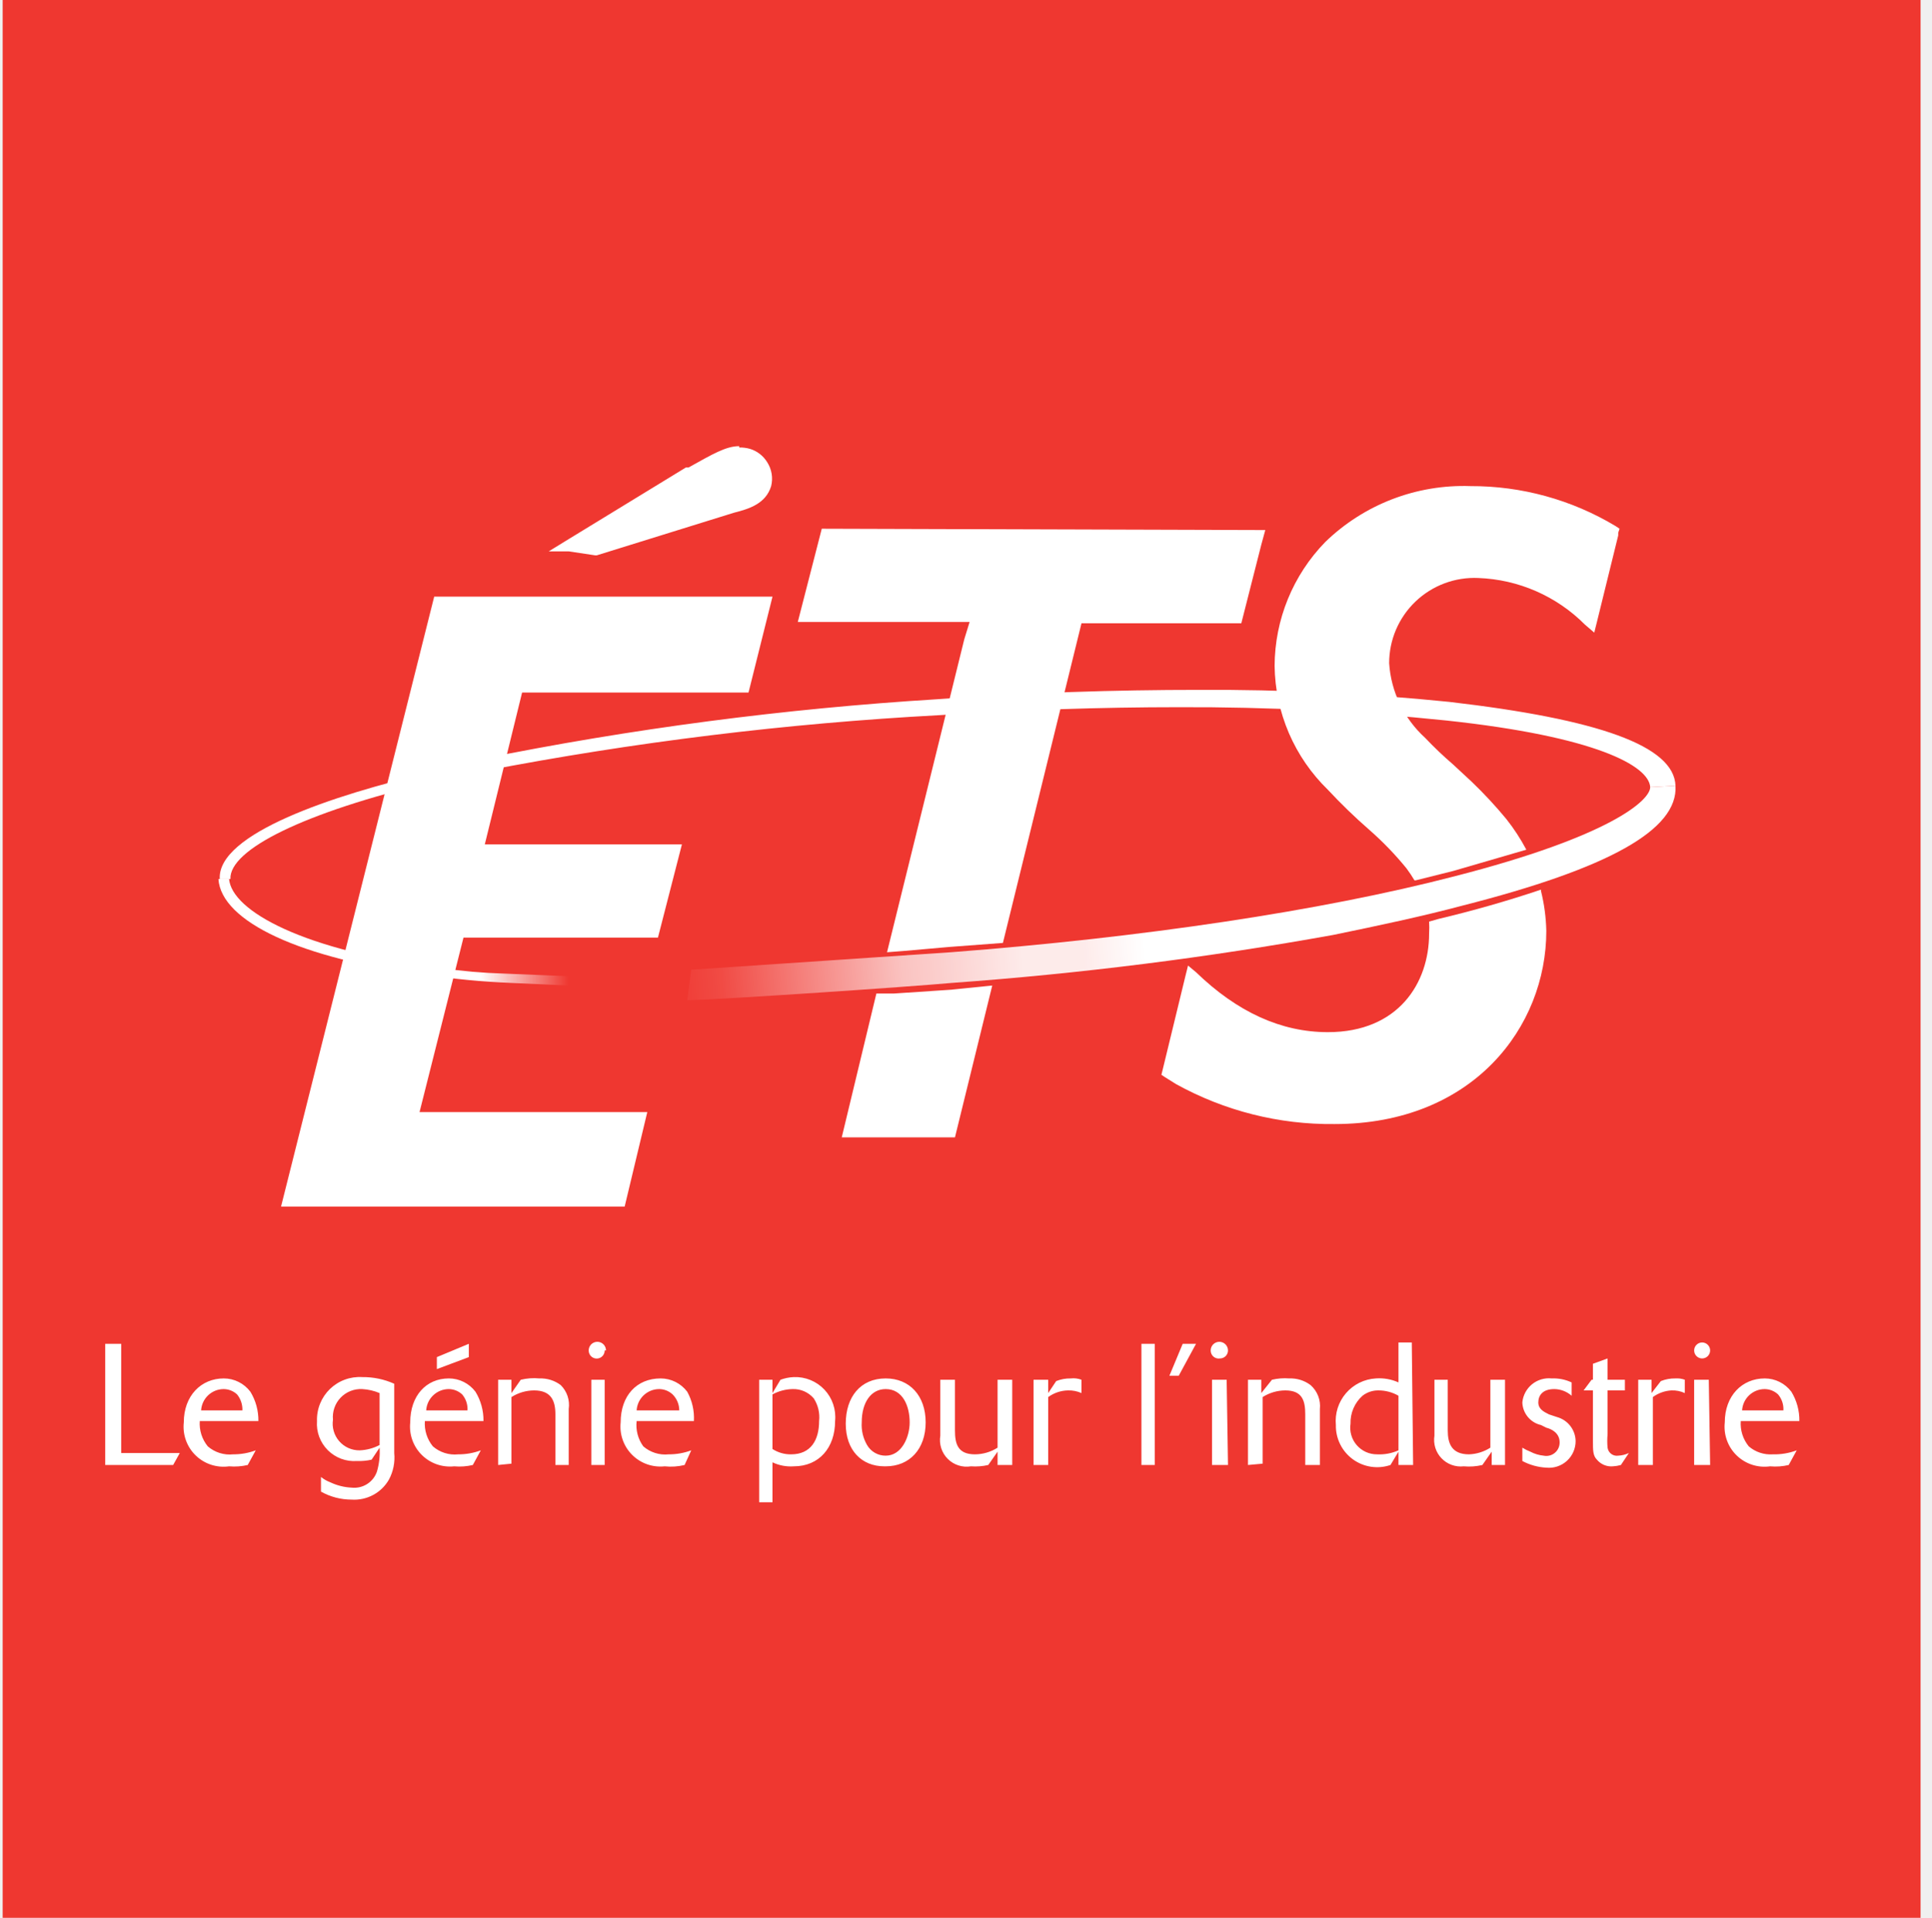
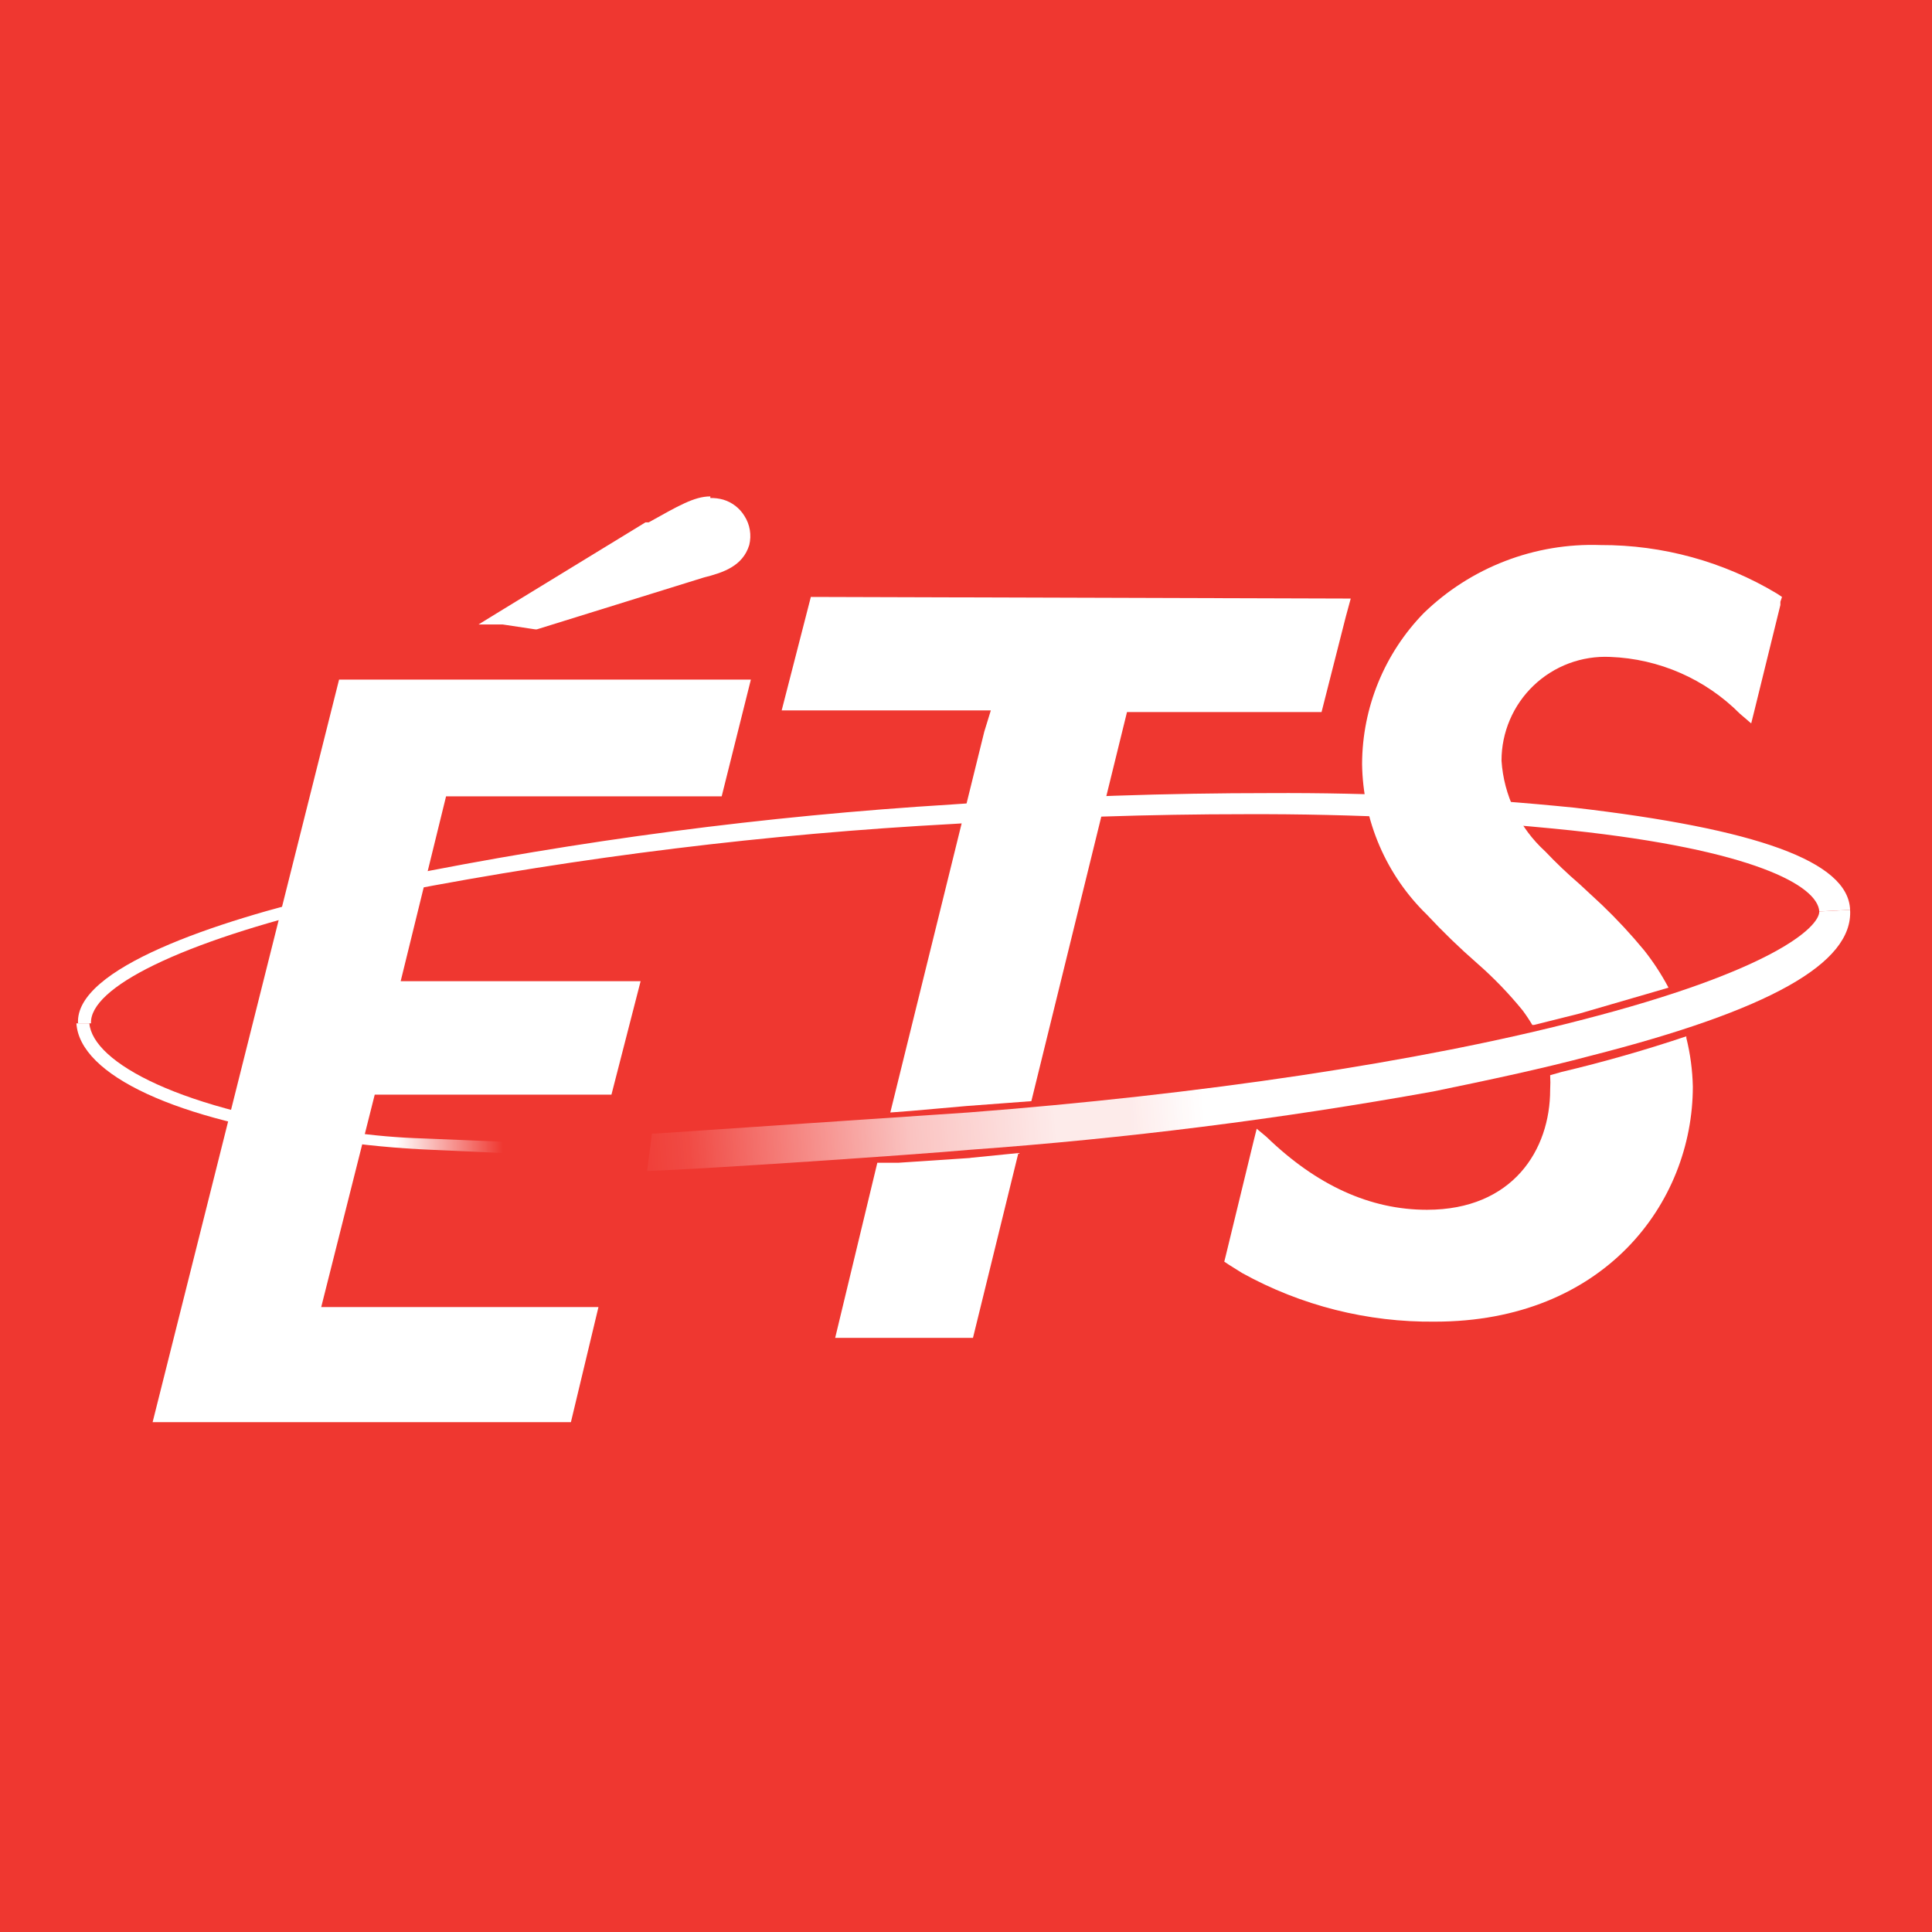
- <svg xmlns="http://www.w3.org/2000/svg" width="145" height="144" viewBox="0 0 145 144" fill="none">
-   <path d="M0.2 0H144.2V144H0.2V0Z" fill="#EF3730" />
-   <path d="M16.4 66C16.6 69.2 22.6 72 32 73.2C34.088 73.511 36.191 73.711 38.3 73.8L42.7 74V73.3L37.8 73.1C36.26 73.055 34.724 72.922 33.2 72.7C22.8 71.4 17.4 68.4 17.2 66H16.4Z" fill="url(#paint0_linear)" />
-   <path d="M125.8 59C125.7 56 120 54 108.8 52.7C102.554 52.066 96.278 51.765 90 51.8C83.8 51.8 77.2 52 70.4 52.5C58.877 53.209 47.416 54.713 36.1 57L33.6 57.6L32.3 58C25 59.7 16.3 62.6 16.5 66H17.3C17.2 63.8 22.8 61 32.5 58.7L34.8 58.2L36.3 57.9C47.591 55.721 59.017 54.317 70.5 53.7C76.6 53.3 82.7 53.1 88.5 53.1C95.213 53.074 101.923 53.407 108.6 54.1C119.8 55.3 123.8 57.5 123.9 59.1L125.8 59Z" fill="white" />
-   <path d="M58.1 44.8H32.6L21.1 90.6H46.9L48.6 83.5H31.5L34.8 70.4H49.4L51.2 63.4H36.4L39.2 52H56.2L58 44.8H58.1ZM55.5 33.5C54.5 33.5 53.5 34.1 51.7 35.1H51.5L42.5 40.6L41.2 41.4H42.7L44.7 41.7H44.8L55.1 38.5C56.3 38.2 57.5 37.8 57.9 36.5C57.975 36.195 57.988 35.879 57.936 35.569C57.885 35.259 57.77 34.964 57.6 34.7C57.304 34.218 56.842 33.862 56.3 33.7C56.04 33.627 55.77 33.593 55.5 33.6V33.5ZM71.6 74.3L67.1 74.6H65.8L63.2 85.4H71.7L74.5 74L71.5 74.3H71.6ZM61.7 39.7L59.9 46.7H72.8L72.4 48L66.6 71.5L67.9 71.4L71.3 71.1L75.3 70.8L81.2 46.8H93.2L94.7 40.9L95 39.8L61.7 39.7ZM121.3 39.5C118.009 37.522 114.239 36.485 110.4 36.5C108.394 36.43 106.394 36.766 104.521 37.487C102.648 38.209 100.94 39.302 99.5 40.7C97.075 43.19 95.713 46.525 95.7 50C95.722 51.737 96.087 53.453 96.773 55.049C97.46 56.645 98.454 58.089 99.7 59.3C100.681 60.353 101.716 61.354 102.8 62.3C103.813 63.186 104.75 64.156 105.6 65.2C105.816 65.489 106.016 65.789 106.2 66.1H106.3L109.1 65.4L114.6 63.8C114.171 62.989 113.669 62.219 113.1 61.5C112.289 60.517 111.42 59.582 110.5 58.7L109.1 57.4C108.366 56.77 107.665 56.102 107 55.4C105.409 53.954 104.441 51.946 104.3 49.8C104.299 48.934 104.474 48.076 104.814 47.279C105.155 46.483 105.653 45.763 106.279 45.165C106.906 44.567 107.647 44.102 108.459 43.798C109.27 43.495 110.135 43.359 111 43.4C114.014 43.511 116.873 44.762 119 46.9L119.7 47.5L119.9 46.7L121.5 40.2V40L121.6 39.7L121.3 39.5ZM115.7 66.8C113.168 67.65 110.599 68.384 108 69L107.3 69.2C107.318 69.5 107.318 69.8 107.3 70.1C107.3 73.8 105 77.5 99.7 77.5C96.2 77.5 92.9 76 89.8 73L89.2 72.5L89 73.3L87.3 80.3L87.2 80.7L87.5 80.9L88.3 81.4C91.94 83.414 96.04 84.448 100.2 84.4C110.6 84.4 116.1 77.1 116.1 69.9C116.078 68.888 115.944 67.882 115.7 66.9V66.8Z" fill="white" />
-   <path d="M123.9 59.1C123.9 60.1 120.9 62.8 109.2 65.8C99.2 68.4 85.7 70.4 71.4 71.5L52.1 72.8H51.9L51.6 75.1H51.8C54.9 75 68.2 74.1 71.5 73.8C81.091 73.109 90.638 71.907 100.1 70.2C103.5 69.5 106.8 68.8 109.8 68C120.8 65.2 126 62.3 125.8 59L123.9 59.1Z" fill="url(#paint1_linear)" />
-   <path d="M13 110H7.9V100.9H9.1V109.1H13.5L13 110ZM18.6 110C18.141 110.106 17.669 110.14 17.2 110.1C16.747 110.164 16.286 110.123 15.851 109.981C15.417 109.84 15.02 109.6 14.692 109.282C14.364 108.964 14.113 108.575 13.959 108.144C13.804 107.714 13.75 107.254 13.8 106.8C13.8 104.8 15.1 103.5 16.8 103.5C17.188 103.5 17.571 103.59 17.918 103.764C18.265 103.938 18.567 104.19 18.8 104.5C19.204 105.162 19.412 105.925 19.4 106.7H15C14.95 107.387 15.165 108.066 15.6 108.6C15.859 108.825 16.161 108.994 16.488 109.097C16.814 109.201 17.159 109.236 17.5 109.2C18.08 109.204 18.656 109.102 19.2 108.9L18.6 110ZM18.2 105.9C18.216 105.465 18.074 105.038 17.8 104.7C17.528 104.447 17.171 104.305 16.8 104.3C16.366 104.299 15.948 104.465 15.632 104.762C15.316 105.06 15.125 105.467 15.1 105.9H18.2ZM27.9 109.6C27.539 109.682 27.169 109.715 26.8 109.7C26.398 109.73 25.995 109.673 25.617 109.533C25.24 109.392 24.897 109.172 24.612 108.888C24.328 108.603 24.108 108.26 23.967 107.882C23.827 107.505 23.77 107.102 23.8 106.7C23.785 106.254 23.864 105.81 24.031 105.396C24.198 104.982 24.449 104.608 24.769 104.297C25.09 103.987 25.471 103.746 25.89 103.592C26.308 103.437 26.755 103.372 27.2 103.4C28.027 103.391 28.846 103.561 29.6 103.9V109.1C29.668 109.792 29.529 110.488 29.2 111.1C28.92 111.587 28.51 111.986 28.015 112.251C27.52 112.516 26.96 112.637 26.4 112.6C25.595 112.6 24.802 112.394 24.1 112V110.9C24.311 111.069 24.547 111.204 24.8 111.3C25.302 111.538 25.845 111.674 26.4 111.7C26.806 111.745 27.215 111.651 27.56 111.433C27.905 111.215 28.166 110.886 28.3 110.5C28.471 109.916 28.539 109.307 28.5 108.7L27.9 109.6ZM28.5 104.6C28.087 104.426 27.647 104.325 27.2 104.3C26.898 104.284 26.597 104.334 26.316 104.445C26.035 104.557 25.781 104.727 25.573 104.946C25.364 105.164 25.204 105.425 25.106 105.71C25.007 105.996 24.971 106.299 25 106.6C24.956 106.887 24.976 107.179 25.057 107.458C25.137 107.736 25.278 107.994 25.468 108.212C25.658 108.431 25.894 108.606 26.158 108.725C26.423 108.843 26.71 108.903 27 108.9C27.523 108.881 28.036 108.744 28.5 108.5V104.6ZM35.5 110C35.042 110.108 34.569 110.142 34.1 110.1C33.655 110.147 33.205 110.094 32.783 109.945C32.361 109.796 31.978 109.554 31.662 109.238C31.345 108.922 31.104 108.539 30.955 108.117C30.805 107.695 30.753 107.245 30.8 106.8C30.8 104.8 32 103.5 33.7 103.5C34.088 103.5 34.471 103.59 34.818 103.764C35.165 103.938 35.467 104.19 35.7 104.5C36.104 105.162 36.312 105.925 36.3 106.7H31.9C31.85 107.387 32.065 108.066 32.5 108.6C32.759 108.825 33.061 108.994 33.388 109.097C33.714 109.201 34.059 109.236 34.4 109.2C34.98 109.204 35.556 109.102 36.1 108.9L35.5 110ZM35.1 105.9C35.126 105.463 34.983 105.034 34.7 104.7C34.428 104.447 34.071 104.305 33.7 104.3C33.266 104.299 32.848 104.465 32.532 104.762C32.216 105.06 32.025 105.467 32 105.9H35.1ZM32.8 102.8V101.9L35.2 100.9V101.9L32.8 102.8ZM37.4 110V103.6H38.4V104.6L39.1 103.6C39.558 103.488 40.031 103.455 40.5 103.5C41.075 103.478 41.64 103.654 42.1 104C42.334 104.232 42.511 104.516 42.615 104.828C42.719 105.141 42.748 105.474 42.7 105.8V110H41.7V106.2C41.7 105.2 41.4 104.4 40.1 104.4C39.498 104.403 38.908 104.577 38.4 104.9V109.9L37.4 110ZM45.4 101.4C45.402 101.543 45.353 101.682 45.261 101.792C45.169 101.903 45.041 101.976 44.9 102C44.813 102.015 44.724 102.01 44.639 101.987C44.555 101.963 44.476 101.921 44.409 101.864C44.343 101.807 44.289 101.735 44.253 101.655C44.217 101.575 44.199 101.488 44.2 101.4C44.2 101.228 44.268 101.062 44.39 100.94C44.512 100.818 44.678 100.75 44.85 100.75C45.022 100.75 45.188 100.818 45.309 100.94C45.431 101.062 45.5 101.228 45.5 101.4H45.4ZM45.4 110H44.4V103.6H45.4V110ZM51.4 110C50.909 110.119 50.402 110.153 49.9 110.1C49.455 110.147 49.005 110.094 48.583 109.945C48.161 109.796 47.778 109.554 47.462 109.238C47.145 108.922 46.904 108.539 46.755 108.117C46.605 107.695 46.553 107.245 46.6 106.8C46.6 104.8 47.8 103.5 49.6 103.5C49.988 103.5 50.371 103.59 50.718 103.764C51.065 103.938 51.367 104.19 51.6 104.5C51.969 105.172 52.142 105.934 52.1 106.7H47.8C47.722 107.374 47.901 108.052 48.3 108.6C48.559 108.825 48.861 108.994 49.188 109.097C49.514 109.201 49.859 109.236 50.2 109.2C50.78 109.204 51.356 109.102 51.9 108.9L51.4 110ZM51 105.9C50.999 105.45 50.819 105.018 50.5 104.7C50.228 104.447 49.871 104.305 49.5 104.3C49.066 104.299 48.648 104.465 48.332 104.762C48.016 105.06 47.825 105.467 47.8 105.9H51ZM58.6 103.6C58.921 103.482 59.258 103.414 59.6 103.4C60.029 103.384 60.456 103.459 60.853 103.622C61.25 103.785 61.608 104.031 61.902 104.344C62.196 104.657 62.419 105.029 62.556 105.435C62.694 105.842 62.743 106.273 62.7 106.7C62.7 108.7 61.5 110.1 59.6 110.1C59.05 110.14 58.498 110.036 58 109.8V112.8H57V103.6H58V104.6L58.6 103.6ZM58 108.8C58.417 109.069 58.904 109.209 59.4 109.2C60.9 109.2 61.5 108.1 61.5 106.7C61.567 106.104 61.425 105.504 61.1 105C60.904 104.77 60.657 104.587 60.38 104.466C60.103 104.345 59.802 104.288 59.5 104.3C58.975 104.312 58.461 104.449 58 104.7V108.8ZM66.4 110.1C64.7 110.1 63.5 108.9 63.5 106.9C63.5 104.9 64.6 103.5 66.5 103.5C68.3 103.5 69.5 104.8 69.5 106.8C69.5 108.8 68.3 110.1 66.5 110.1H66.4ZM68.3 106.8C68.3 105.6 67.8 104.3 66.5 104.3C65.4 104.3 64.7 105.3 64.7 106.8C64.662 107.394 64.801 107.986 65.1 108.5C65.242 108.745 65.446 108.949 65.692 109.089C65.938 109.23 66.217 109.303 66.5 109.3C67.7 109.3 68.3 107.9 68.3 106.8ZM76 110H74.9V109L74.2 110C73.774 110.098 73.336 110.131 72.9 110.1C72.586 110.152 72.264 110.128 71.962 110.031C71.659 109.934 71.384 109.766 71.159 109.541C70.934 109.316 70.766 109.041 70.669 108.738C70.572 108.435 70.548 108.114 70.6 107.8V103.6H71.7V107.4C71.7 108.4 71.9 109.2 73.2 109.2C73.802 109.197 74.392 109.023 74.9 108.7V103.6H76V110ZM78.7 110H77.6V103.6H78.7V104.6L79.3 103.7C79.649 103.56 80.023 103.492 80.4 103.5C80.671 103.469 80.945 103.503 81.2 103.6V104.6C80.886 104.459 80.544 104.391 80.2 104.4C79.66 104.407 79.136 104.582 78.7 104.9V110ZM86.7 110H85.7V100.9H86.7V110ZM88.5 103.3H87.8L88.8 100.9H89.8L88.5 103.3ZM92.2 101.4C92.2 101.559 92.137 101.712 92.024 101.824C91.912 101.937 91.759 102 91.6 102C91.513 102.015 91.424 102.01 91.34 101.987C91.255 101.963 91.176 101.921 91.109 101.864C91.043 101.807 90.989 101.735 90.953 101.655C90.917 101.575 90.899 101.488 90.9 101.4C90.9 101.228 90.968 101.062 91.09 100.94C91.212 100.818 91.377 100.75 91.55 100.75C91.722 100.75 91.888 100.818 92.01 100.94C92.131 101.062 92.2 101.228 92.2 101.4ZM92.2 110H91V103.6H92.1L92.2 110ZM93.7 110V103.6H94.7V104.6L95.5 103.6C95.925 103.499 96.364 103.465 96.8 103.5C97.375 103.478 97.94 103.654 98.4 104C98.652 104.222 98.847 104.502 98.969 104.815C99.091 105.128 99.136 105.466 99.1 105.8V110H98V106.2C98 105.2 97.8 104.4 96.5 104.4C95.897 104.403 95.308 104.577 94.8 104.9V109.9L93.7 110ZM106.1 110H105V109L104.4 110C103.928 110.161 103.424 110.206 102.931 110.13C102.438 110.055 101.971 109.862 101.569 109.568C101.166 109.273 100.841 108.886 100.62 108.439C100.399 107.992 100.289 107.498 100.3 107C100.259 106.572 100.305 106.139 100.434 105.729C100.564 105.319 100.776 104.939 101.056 104.612C101.336 104.285 101.679 104.018 102.064 103.827C102.45 103.636 102.87 103.525 103.3 103.5C103.883 103.456 104.467 103.56 105 103.8V100.8H106L106.1 110ZM105 104.8C104.544 104.537 104.026 104.399 103.5 104.4C103.066 104.392 102.642 104.534 102.3 104.8C102.005 105.063 101.772 105.387 101.617 105.75C101.461 106.113 101.387 106.505 101.4 106.9C101.356 107.187 101.376 107.479 101.457 107.758C101.537 108.036 101.678 108.294 101.868 108.512C102.058 108.731 102.294 108.906 102.558 109.025C102.823 109.143 103.11 109.203 103.4 109.2C103.949 109.227 104.498 109.124 105 108.9V104.8ZM113 110H112V109L111.3 110C110.842 110.108 110.369 110.142 109.9 110.1C109.594 110.135 109.284 110.098 108.994 109.993C108.704 109.888 108.443 109.718 108.23 109.495C108.017 109.272 107.858 109.004 107.766 108.71C107.675 108.416 107.652 108.104 107.7 107.8V103.6H108.7V107.4C108.7 108.4 109 109.2 110.3 109.2C110.868 109.178 111.42 109.006 111.9 108.7V103.6H113V110ZM116.9 106.4C117.297 106.508 117.648 106.742 117.9 107.067C118.152 107.391 118.293 107.789 118.3 108.2C118.301 108.48 118.244 108.758 118.131 109.015C118.018 109.271 117.853 109.501 117.645 109.69C117.438 109.878 117.193 110.021 116.927 110.109C116.661 110.197 116.379 110.228 116.1 110.2C115.471 110.167 114.856 109.997 114.3 109.7V108.7C114.49 108.818 114.691 108.919 114.9 109C115.211 109.164 115.55 109.266 115.9 109.3C116.047 109.33 116.199 109.327 116.344 109.29C116.49 109.253 116.625 109.185 116.74 109.088C116.856 108.992 116.948 108.872 117.01 108.735C117.072 108.599 117.103 108.45 117.1 108.3C117.1 107.6 116.5 107.3 116.1 107.2L115.7 107C115.311 106.912 114.963 106.697 114.71 106.389C114.456 106.081 114.312 105.698 114.3 105.3C114.325 105.037 114.402 104.781 114.526 104.548C114.651 104.315 114.82 104.109 115.024 103.941C115.229 103.774 115.465 103.649 115.718 103.573C115.971 103.497 116.237 103.472 116.5 103.5C117.017 103.477 117.532 103.58 118 103.8V104.8C117.64 104.483 117.179 104.306 116.7 104.3C115.8 104.3 115.5 104.8 115.5 105.3C115.5 105.8 115.9 106 116.3 106.2L116.9 106.4ZM121.7 110C121.504 110.056 121.303 110.089 121.1 110.1C120.874 110.12 120.647 110.085 120.438 109.998C120.229 109.911 120.045 109.774 119.9 109.6C119.6 109.3 119.6 108.9 119.6 108.2V104.4H118.9L119.5 103.6H119.6V102.4L120.7 102V103.6H122V104.4H120.7V107.7C120.668 108.033 120.668 108.367 120.7 108.7C120.712 108.792 120.743 108.881 120.79 108.962C120.837 109.042 120.899 109.112 120.974 109.168C121.048 109.224 121.133 109.264 121.224 109.287C121.314 109.31 121.408 109.314 121.5 109.3C121.777 109.287 122.049 109.219 122.3 109.1L121.7 110ZM124.1 110H123V103.6H124V104.6L124.7 103.7C125.049 103.56 125.424 103.492 125.8 103.5C126.038 103.484 126.276 103.518 126.5 103.6V104.6C126.187 104.456 125.844 104.387 125.5 104.4C124.995 104.427 124.508 104.601 124.1 104.9V110ZM128.4 101.4C128.4 101.559 128.337 101.712 128.224 101.824C128.112 101.937 127.959 102 127.8 102C127.641 102 127.488 101.937 127.376 101.824C127.263 101.712 127.2 101.559 127.2 101.4C127.2 101.241 127.263 101.088 127.376 100.976C127.488 100.863 127.641 100.8 127.8 100.8C127.959 100.8 128.112 100.863 128.224 100.976C128.337 101.088 128.4 101.241 128.4 101.4ZM128.4 110H127.2V103.6H128.3L128.4 110ZM134.3 110C133.842 110.108 133.369 110.142 132.9 110.1C132.447 110.164 131.986 110.123 131.551 109.981C131.117 109.84 130.72 109.6 130.392 109.282C130.064 108.964 129.813 108.575 129.659 108.144C129.504 107.714 129.45 107.254 129.5 106.8C129.5 104.8 130.8 103.5 132.5 103.5C132.888 103.5 133.271 103.59 133.618 103.764C133.965 103.938 134.267 104.19 134.5 104.5C134.904 105.162 135.112 105.925 135.1 106.7H130.7C130.65 107.387 130.865 108.066 131.3 108.6C131.798 109.029 132.444 109.244 133.1 109.2C133.714 109.216 134.325 109.114 134.9 108.9L134.3 110ZM133.9 105.9C133.926 105.463 133.783 105.034 133.5 104.7C133.228 104.447 132.871 104.305 132.5 104.3C132.066 104.299 131.648 104.465 131.332 104.762C131.016 105.06 130.825 105.467 130.8 105.9H133.9Z" fill="white" />
+ <svg xmlns="http://www.w3.org/2000/svg" width="144" height="144" viewBox="0 0 144 144" fill="none">
+   <rect width="144" height="144" fill="#EF3730" />
+   <path d="M5.695 76.273C5.937 80.14 13.187 83.524 24.547 84.974C27.07 85.35 29.611 85.592 32.159 85.699L37.476 85.94V85.094L31.555 84.853C29.695 84.799 27.839 84.638 25.997 84.37C13.429 82.799 6.904 79.173 6.662 76.273H5.695Z" fill="url(#paint0_linear)" />
+   <path d="M135.599 67.935C135.599 69.144 131.974 72.406 117.836 76.032C105.752 79.173 89.438 81.59 72.158 82.919L48.836 84.49H48.594L48.231 87.27H48.473C52.219 87.149 68.291 86.061 72.279 85.699C83.868 84.863 95.404 83.411 106.839 81.349C110.948 80.503 114.935 79.657 118.561 78.69C131.853 75.306 138.137 71.802 137.895 67.814L135.599 67.935Z" fill="url(#paint1_linear)" />
+   <path d="M137.895 67.814C137.774 64.189 130.886 61.772 117.352 60.201C109.804 59.435 102.221 59.072 94.634 59.114C87.142 59.114 79.167 59.355 70.949 59.96C57.025 60.817 43.176 62.633 29.501 65.398L26.48 66.123L24.909 66.606C16.088 68.66 5.575 72.165 5.816 76.273H6.783C6.662 73.615 13.429 70.231 25.151 67.452L27.93 66.848L29.743 66.485C43.387 63.852 57.195 62.156 71.07 61.41C78.442 60.926 85.813 60.685 92.822 60.685C100.934 60.653 109.042 61.056 117.111 61.893C130.645 63.343 135.478 66.002 135.599 67.935L137.895 67.814Z" fill="white" />
+   <path d="M56.086 50.655H25.272L11.375 106H42.552L44.606 97.42H23.942L27.93 81.59H45.573L47.748 73.131H29.864L33.247 59.355H53.79L55.965 50.655H56.086ZM52.944 37C51.736 37 50.527 37.725 48.352 38.933H48.111L37.235 45.58L35.664 46.546H37.477L39.893 46.909H40.014L52.461 43.042C53.911 42.679 55.361 42.196 55.844 40.625C55.935 40.257 55.95 39.874 55.888 39.5C55.826 39.126 55.688 38.769 55.482 38.45C55.124 37.868 54.565 37.438 53.911 37.242C53.596 37.153 53.271 37.112 52.944 37.121V37ZM72.4 86.303L66.962 86.665H65.391L62.249 99.716H72.52L75.904 85.941L72.279 86.303H72.4ZM60.436 44.492L58.261 52.951H73.85L73.366 54.522L66.358 82.919L67.928 82.799L72.037 82.436L76.871 82.074L84 53.072H98.501L100.314 45.942L100.676 44.613L60.436 44.492ZM132.457 44.25C128.481 41.861 123.925 40.607 119.286 40.625C116.862 40.54 114.445 40.946 112.182 41.818C109.918 42.69 107.854 44.011 106.114 45.7C103.184 48.709 101.537 52.739 101.522 56.939C101.549 59.038 101.989 61.111 102.819 63.04C103.648 64.968 104.85 66.714 106.356 68.177C107.541 69.449 108.792 70.659 110.102 71.802C111.326 72.873 112.458 74.046 113.485 75.306C113.746 75.656 113.988 76.019 114.21 76.394H114.331L117.715 75.548L124.361 73.615C123.843 72.635 123.236 71.704 122.548 70.835C121.568 69.647 120.519 68.518 119.407 67.452L117.715 65.881C116.828 65.119 115.981 64.312 115.177 63.464C113.254 61.716 112.084 59.29 111.914 56.697C111.913 55.65 112.125 54.614 112.536 53.651C112.947 52.688 113.549 51.819 114.306 51.096C115.063 50.373 115.959 49.811 116.94 49.444C117.92 49.078 118.965 48.914 120.011 48.963C123.653 49.097 127.108 50.609 129.678 53.193L130.524 53.918L130.766 52.951L132.699 45.096V44.855L132.82 44.492L132.457 44.25ZM125.69 77.24C122.631 78.267 119.526 79.154 116.386 79.898L115.54 80.14C115.561 80.502 115.561 80.865 115.54 81.228C115.54 85.699 112.76 90.17 106.356 90.17C102.126 90.17 98.139 88.357 94.392 84.732L93.668 84.128L93.426 85.095L91.371 93.553L91.251 94.037L91.613 94.278L92.58 94.883C96.978 97.317 101.933 98.566 106.96 98.508C119.527 98.508 126.174 89.686 126.174 80.986C126.147 79.763 125.985 78.548 125.69 77.361V77.24Z" fill="white" />
  <defs>
-     <linearGradient id="paint0_linear" x1="36.1" y1="70" x2="42.7" y2="70" gradientUnits="userSpaceOnUse">
+     <linearGradient id="paint0_linear" x1="29.501" y1="81.107" x2="37.476" y2="81.107" gradientUnits="userSpaceOnUse">
      <stop stop-color="white" />
      <stop offset="1" stop-color="white" stop-opacity="0" />
    </linearGradient>
-     <linearGradient id="paint1_linear" x1="49.6" y1="73.3" x2="95" y2="70" gradientUnits="userSpaceOnUse">
+     <linearGradient id="paint1_linear" x1="45.815" y1="85.095" x2="100.676" y2="81.107" gradientUnits="userSpaceOnUse">
      <stop stop-color="white" stop-opacity="0" />
      <stop offset="0.1" stop-color="white" stop-opacity="0.1" />
      <stop offset="0.2" stop-color="white" stop-opacity="0.3" />
      <stop offset="0.3" stop-color="white" stop-opacity="0.5" />
      <stop offset="0.4" stop-color="white" stop-opacity="0.7" />
      <stop offset="0.5" stop-color="white" stop-opacity="0.8" />
      <stop offset="0.6" stop-color="white" stop-opacity="0.9" />
      <stop offset="0.7" stop-color="white" stop-opacity="0.9" />
      <stop offset="0.8" stop-color="white" />
      <stop offset="1" stop-color="white" />
    </linearGradient>
  </defs>
</svg>
